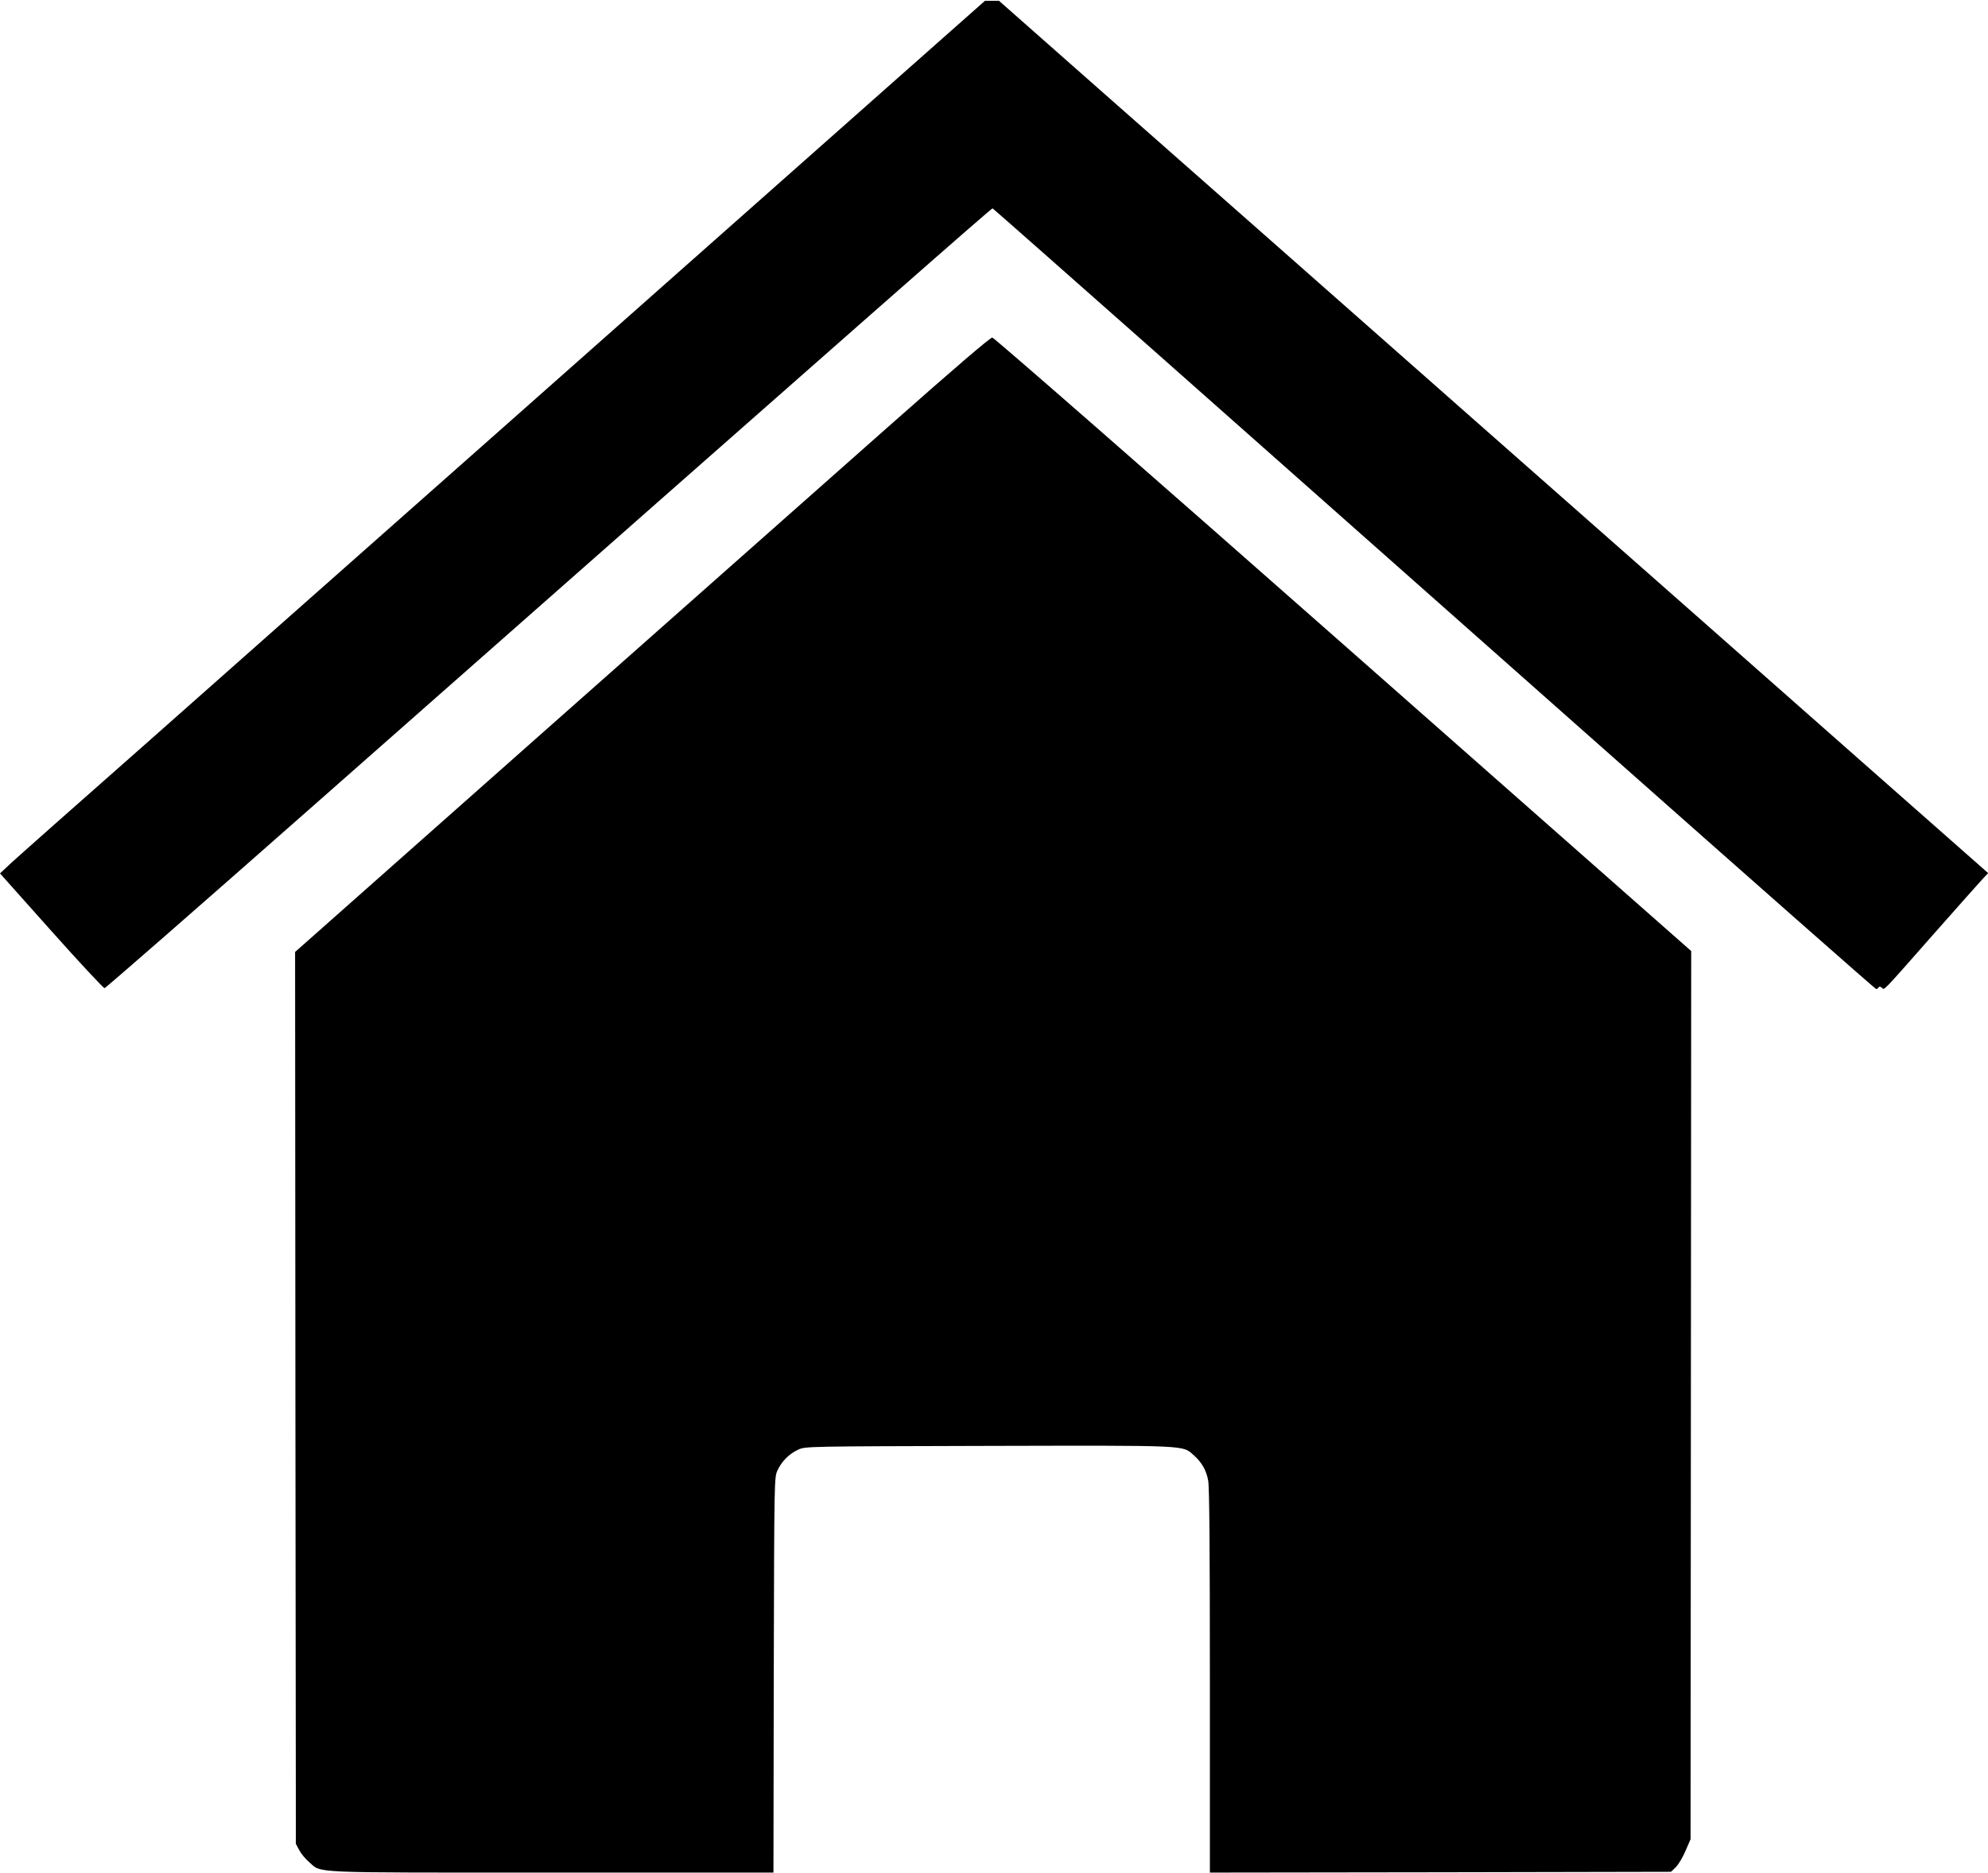
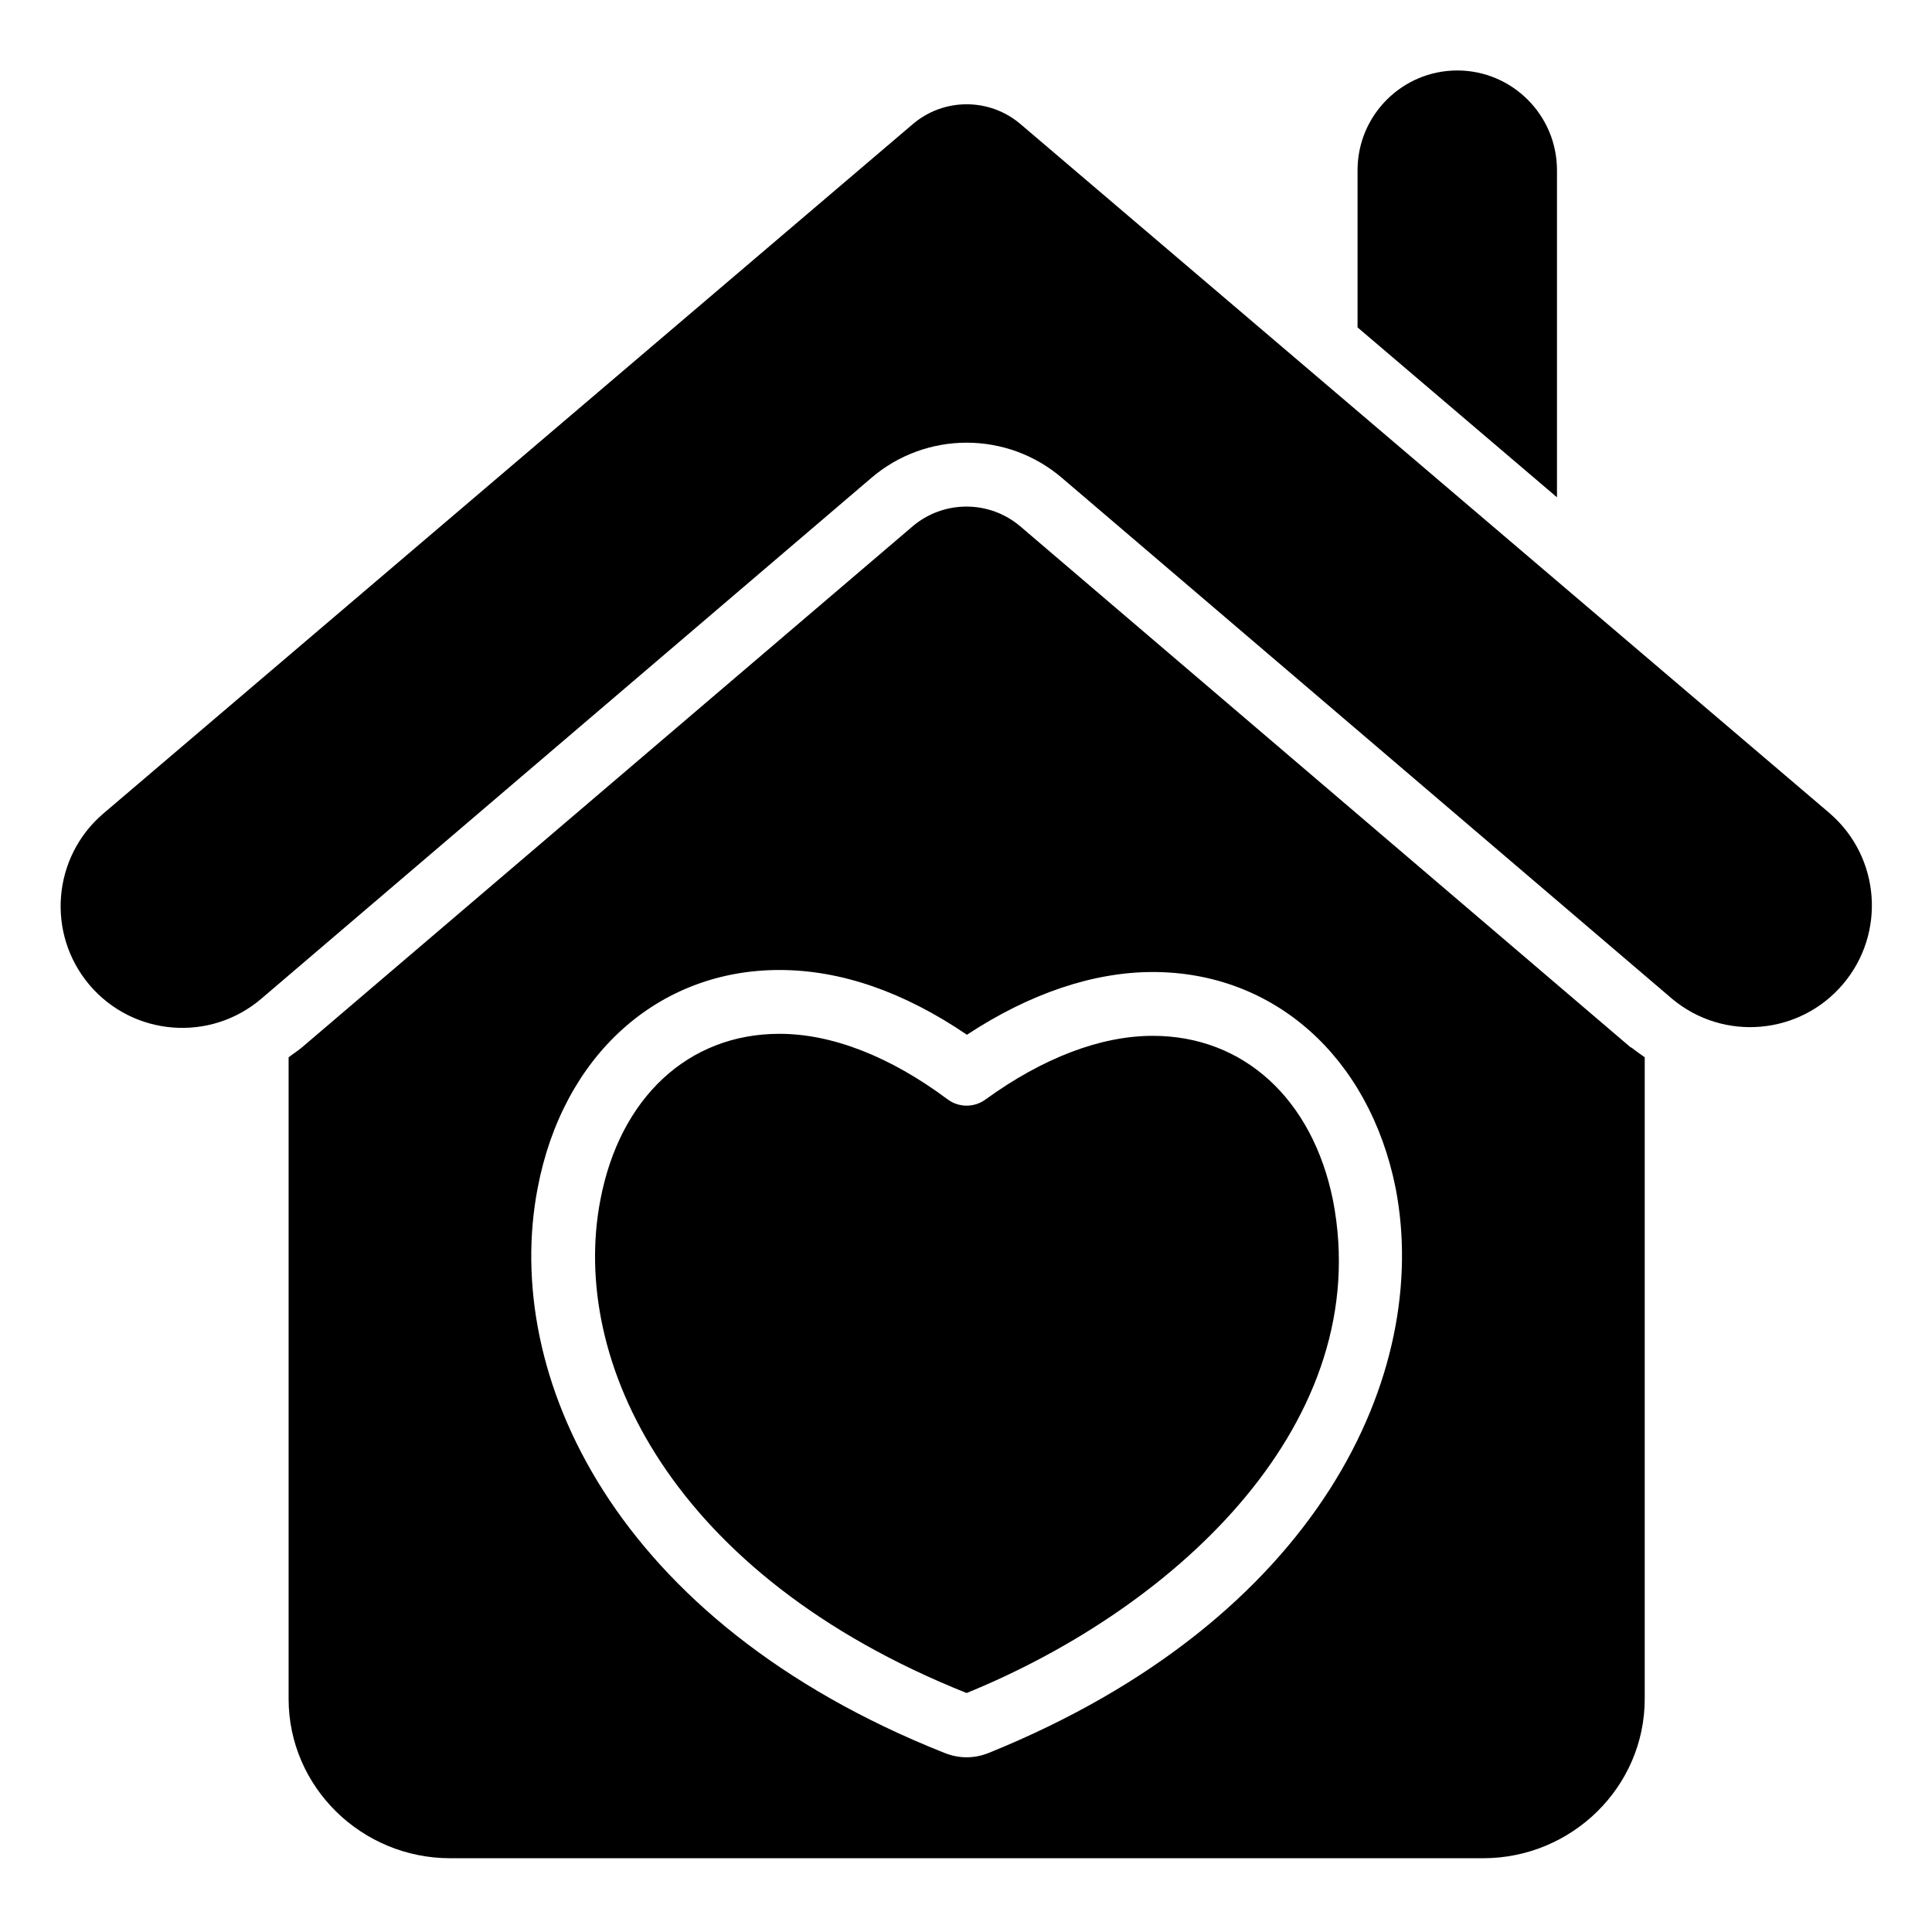
- <svg xmlns="http://www.w3.org/2000/svg" version="1.0" width="1280pt" height="1206pt" viewBox="0 0 1280 1206" preserveAspectRatio="xMidYMid meet">
-   <g transform="translate(0,1206) scale(0.1,-0.1)" fill="#000000" stroke="none">
-     <path d="M5828 11600 c-282 -250 -1418 -1256 -2523 -2235 -1106 -978 -2165 -1917 -2355 -2085 -190 -168 -460 -407 -600 -530 -140 -124 -276 -245 -302 -270 l-48 -45 330 -370 c181 -203 336 -369 343 -369 8 1 603 521 1323 1156 3778 3332 4388 3868 4395 3866 4 -2 470 -413 1036 -914 565 -501 1842 -1631 2836 -2512 994 -881 1812 -1602 1817 -1602 5 0 12 5 15 10 5 8 11 7 21 -1 19 -15 -10 -45 339 351 153 173 293 331 312 351 l34 36 -838 739 c-461 407 -1544 1363 -2408 2124 -863 762 -1919 1693 -2347 2070 l-776 685 -45 0 -45 0 -514 -455z" />
-     <path d="M5707 9301 c-364 -322 -1370 -1213 -2235 -1979 l-1572 -1393 2 -2872 3 -2872 22 -41 c12 -23 41 -58 64 -77 83 -72 -24 -67 1561 -67 l1428 0 2 1273 c3 1266 3 1272 24 1317 26 58 76 108 134 134 45 21 52 21 1224 24 1304 3 1248 5 1322 -60 52 -46 81 -97 93 -163 8 -40 11 -454 11 -1292 l0 -1233 1484 2 1485 3 30 29 c17 16 45 63 63 105 l33 76 2 2860 2 2860 -2240 1975 c-1270 1120 -2249 1976 -2260 1976 -13 1 -247 -200 -682 -585z" />
-   </g>
+ <svg xmlns="http://www.w3.org/2000/svg" height="605pt" viewBox="-19 -22 605.336 605" width="605pt">
+   <path d="m554.371 232.719-253.551-215.941c-9.754-8.363-24.141-8.363-33.887 0l-253.551 215.949c-15.969 13.645-17.922 37.625-4.375 53.676l.117.137c13.68 15.996 37.73 17.883 53.738 4.219l191.059-163.113c17.219-14.816 42.684-14.816 59.898 0l191.062 163.113.098.082c16.07 13.367 39.906 11.305 53.445-4.625 13.535-15.926 11.73-39.785-4.055-53.488zm0 0" />
+   <path d="m342.203 302.379c-16.324 0-34.465 6.91-52.465 19.973-3.539 2.566-8.34 2.539-11.848-.078-17.996-13.43-36.211-20.527-52.672-20.527-28.523 0-50.027 19.965-56.121 52.102-9.645 50.289 22.121 117.473 114.766 154.441 66.848-27.273 128.141-85.477 114.793-154.363-6.43-31.801-28.055-51.547-56.453-51.547zm0 0" />
+   <path d="m437.594-.09c-17.254.02-31.23 14-31.246 31.25v49.254l62.488 53.238v-102.492c-.016-17.25-13.992-31.23-31.242-31.25zm0 0" />
+   <path d="m491.875 305.961-191.078-163.109c-9.773-8.395-24.215-8.395-33.984 0l-191.16 163.109c-1.309 1.113-2.977 2.168-4.227 3.152v200.992c0 27.688 22.918 49.949 50.613 49.949h323.676c27.688 0 50.613-22.262 50.613-49.949v-201.008c-1.25-.938-2.812-1.926-4.062-2.98zm-201.082 221.098c-.199.086-.395.156-.594.223-4.082 1.527-8.578 1.527-12.66 0-.176-.059-.355-.125-.527-.191-103.68-41.145-138.77-118.539-127.559-176.988 7.875-41.512 37.621-68.352 75.766-68.352 19.195 0 38.926 6.824 58.738 20.293 19.559-12.883 39.578-19.66 58.246-19.66 37.918 0 67.773 26.547 76.059 67.629l.012.066c11.23 57.836-23.836 134.996-127.48 176.98zm0 0" />
</svg>
